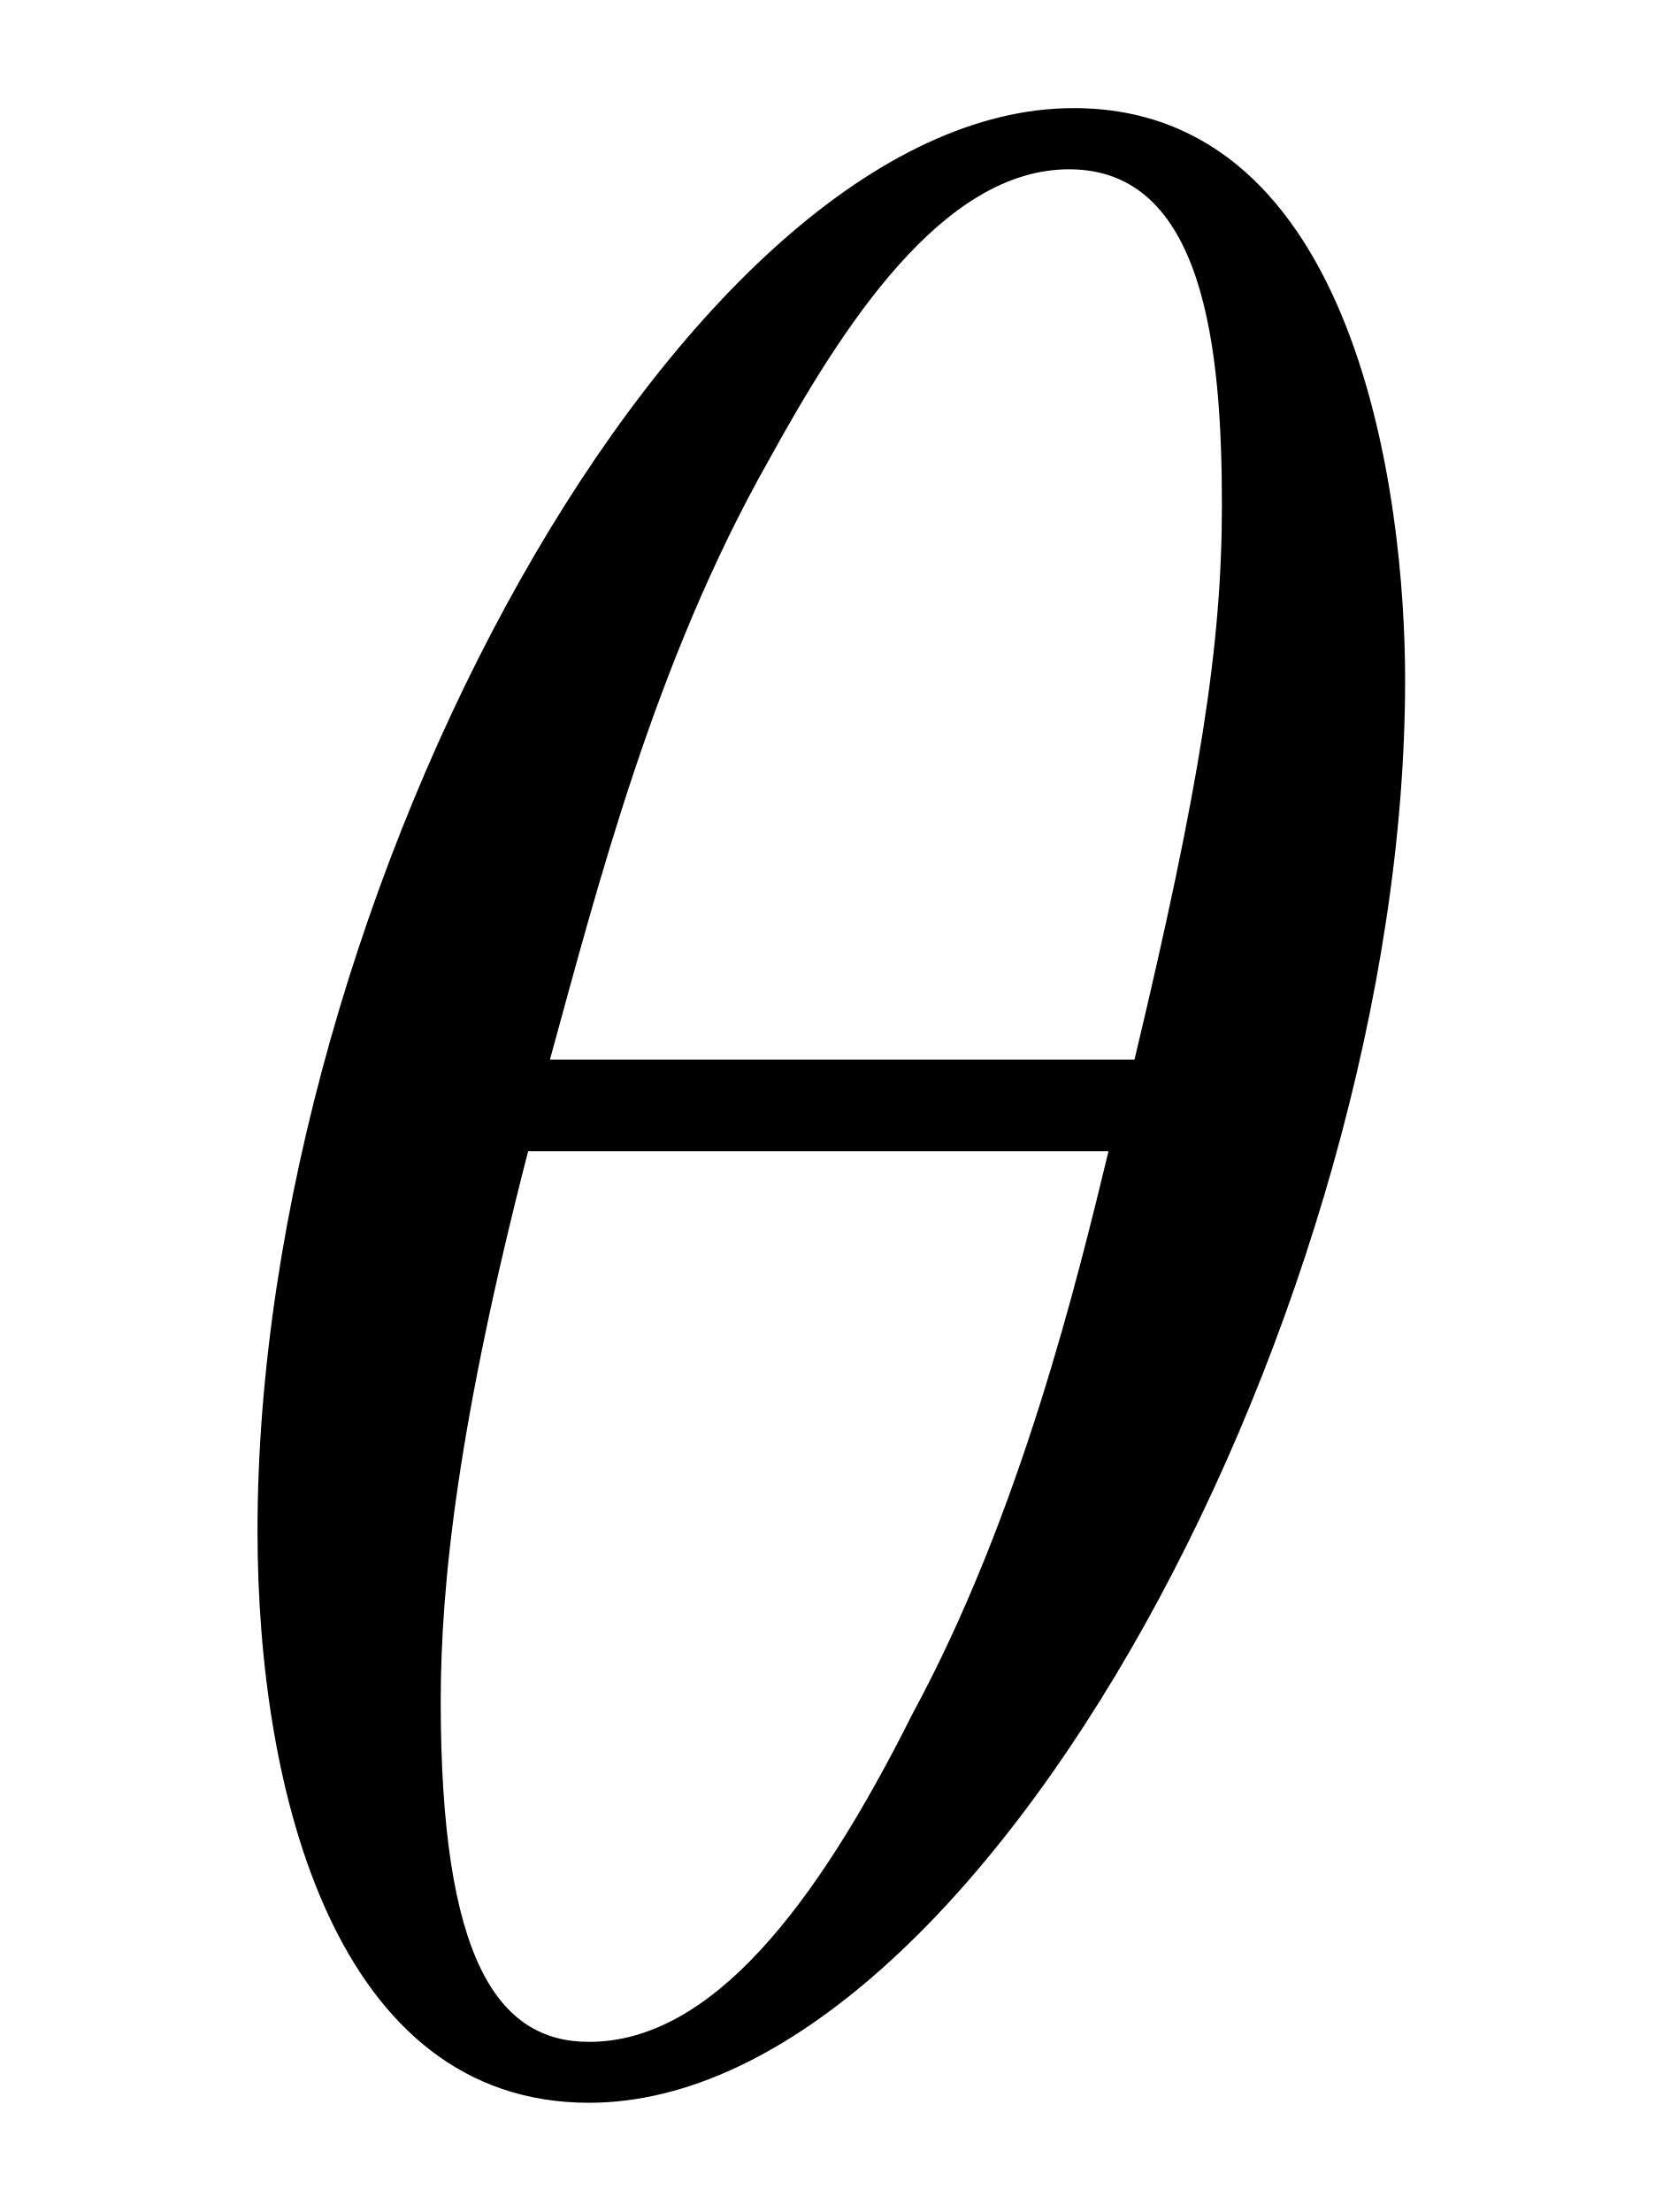
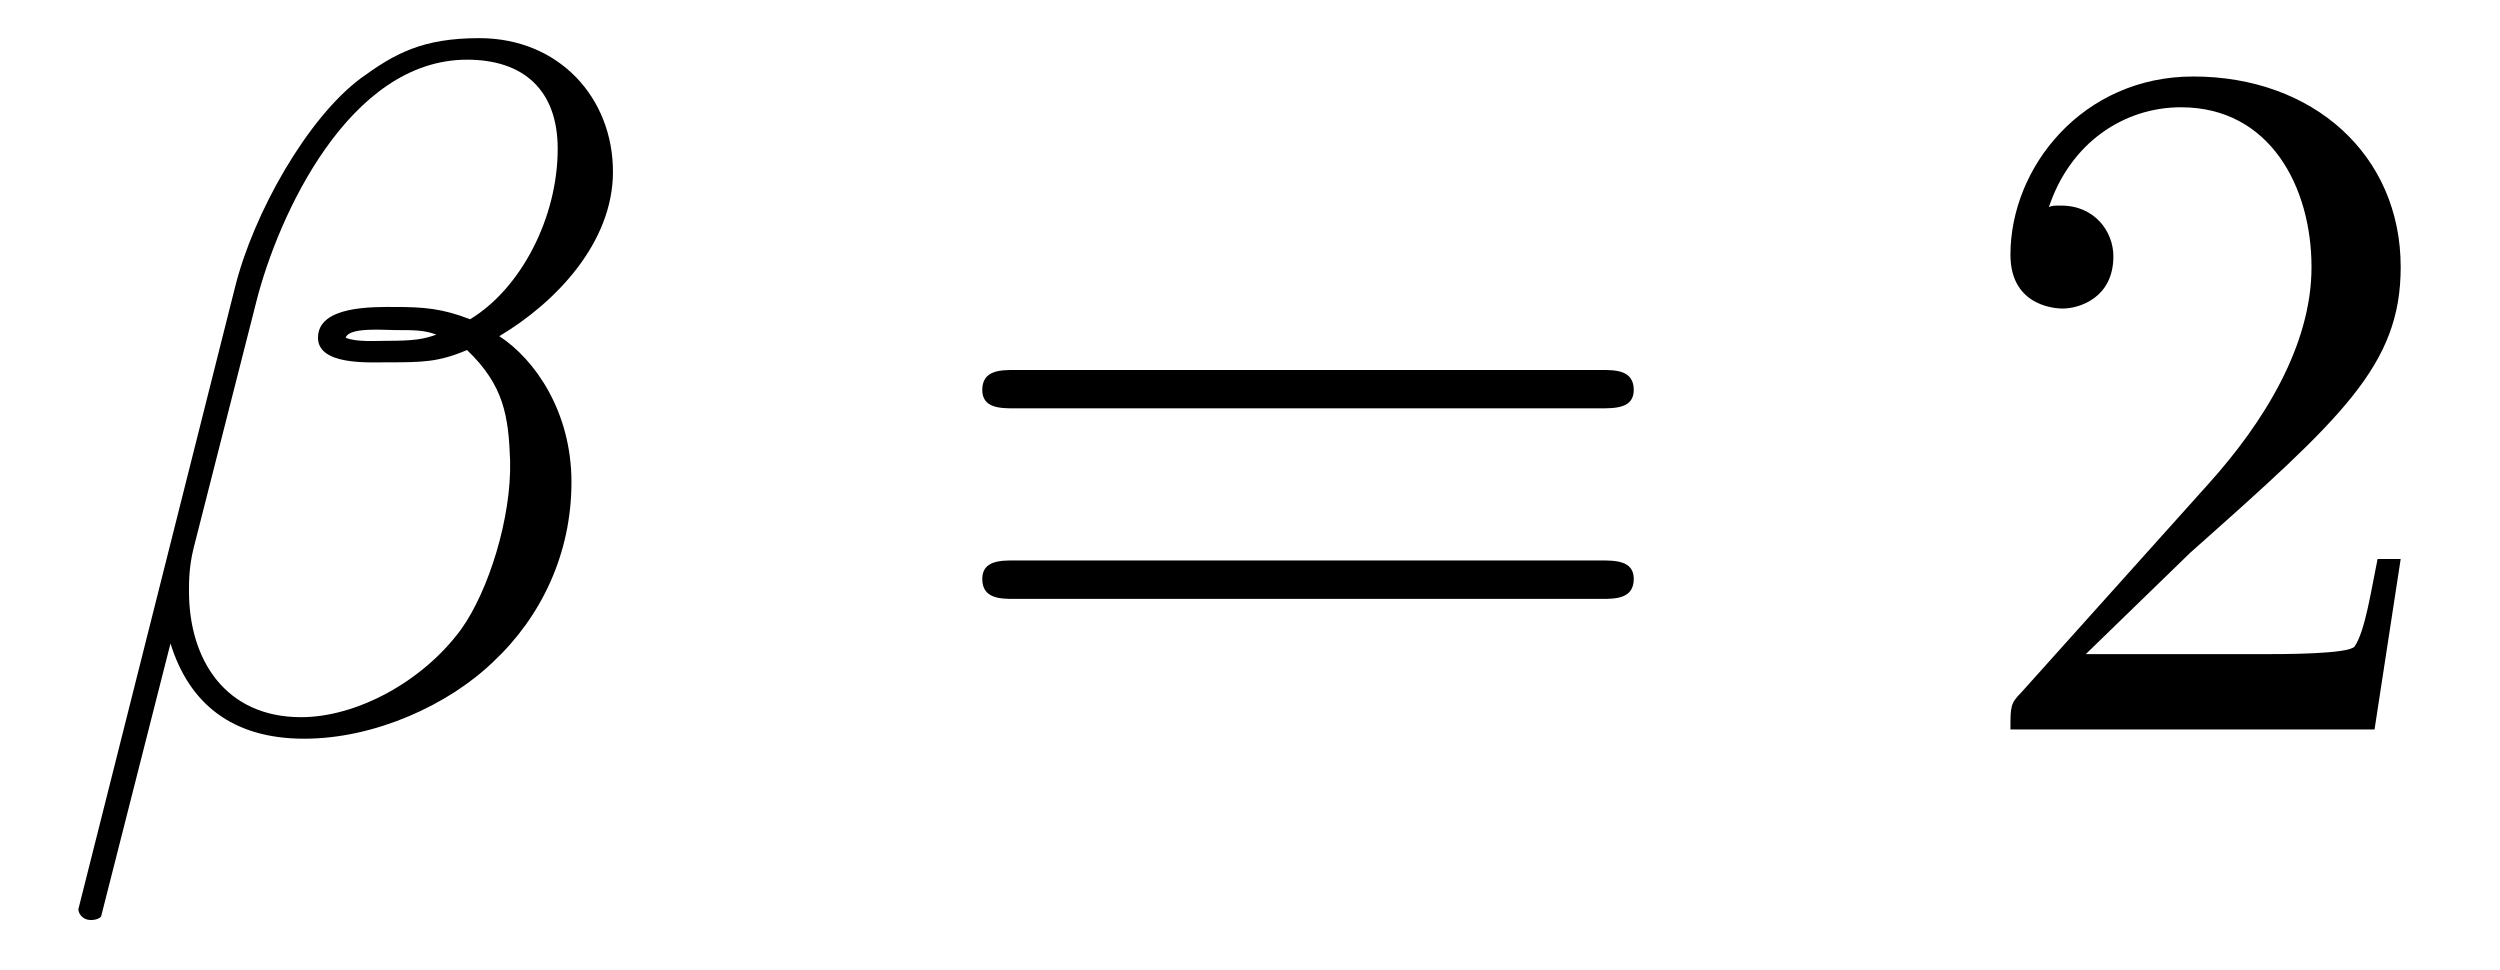
- <svg xmlns="http://www.w3.org/2000/svg" xmlns:xlink="http://www.w3.org/1999/xlink" viewBox="0 0 5.954 7.918">
+ <svg xmlns="http://www.w3.org/2000/svg" xmlns:xlink="http://www.w3.org/1999/xlink" viewBox="0 0 25.426 9.856">
  <defs>
    <g>
      <g id="glyph-0-0">
-         <path d="M 4.531 -4.984 C 4.531 -5.641 4.359 -7.031 3.344 -7.031 C 1.953 -7.031 0.422 -4.219 0.422 -1.938 C 0.422 -1 0.703 0.109 1.609 0.109 C 3.016 0.109 4.531 -2.75 4.531 -4.984 Z M 1.469 -3.625 C 1.641 -4.25 1.844 -5.047 2.25 -5.766 C 2.516 -6.25 2.875 -6.812 3.328 -6.812 C 3.812 -6.812 3.875 -6.172 3.875 -5.609 C 3.875 -5.109 3.797 -4.609 3.562 -3.625 Z M 3.469 -3.297 C 3.359 -2.844 3.156 -2 2.766 -1.281 C 2.422 -0.594 2.047 -0.109 1.609 -0.109 C 1.281 -0.109 1.078 -0.406 1.078 -1.328 C 1.078 -1.75 1.141 -2.328 1.391 -3.297 Z M 3.469 -3.297 " />
+         <path d="M 5.734 -5.672 C 5.734 -6.422 5.188 -7.031 4.375 -7.031 C 3.797 -7.031 3.516 -6.875 3.172 -6.625 C 2.625 -6.219 2.078 -5.25 1.891 -4.5 L 0.297 1.828 C 0.297 1.875 0.344 1.938 0.422 1.938 C 0.5 1.938 0.531 1.906 0.531 1.891 L 1.234 -0.875 C 1.422 -0.266 1.859 0.094 2.594 0.094 C 3.312 0.094 4.062 -0.25 4.516 -0.688 C 5 -1.141 5.312 -1.781 5.312 -2.516 C 5.312 -3.234 4.938 -3.766 4.578 -4 C 5.156 -4.344 5.734 -4.953 5.734 -5.672 Z M 3.938 -4.016 C 3.812 -3.969 3.703 -3.953 3.453 -3.953 C 3.312 -3.953 3.125 -3.938 3.016 -3.984 C 3.047 -4.094 3.406 -4.062 3.516 -4.062 C 3.719 -4.062 3.812 -4.062 3.938 -4.016 Z M 5.172 -5.906 C 5.172 -5.203 4.797 -4.484 4.281 -4.172 C 4 -4.281 3.812 -4.297 3.516 -4.297 C 3.297 -4.297 2.734 -4.312 2.734 -3.984 C 2.734 -3.703 3.25 -3.734 3.422 -3.734 C 3.797 -3.734 3.953 -3.734 4.25 -3.859 C 4.625 -3.5 4.672 -3.188 4.688 -2.734 C 4.703 -2.156 4.469 -1.406 4.188 -1.016 C 3.797 -0.484 3.125 -0.125 2.562 -0.125 C 1.797 -0.125 1.422 -0.703 1.422 -1.406 C 1.422 -1.5 1.422 -1.656 1.469 -1.844 L 2.109 -4.359 C 2.328 -5.219 3.047 -6.812 4.25 -6.812 C 4.828 -6.812 5.172 -6.5 5.172 -5.906 Z M 5.172 -5.906 " />
+       </g>
+       <g id="glyph-1-0">
+         <path d="M 6.844 -3.266 C 7 -3.266 7.188 -3.266 7.188 -3.453 C 7.188 -3.656 7 -3.656 6.859 -3.656 L 0.891 -3.656 C 0.75 -3.656 0.562 -3.656 0.562 -3.453 C 0.562 -3.266 0.75 -3.266 0.891 -3.266 Z M 6.859 -1.328 C 7 -1.328 7.188 -1.328 7.188 -1.531 C 7.188 -1.719 7 -1.719 6.844 -1.719 L 0.891 -1.719 C 0.75 -1.719 0.562 -1.719 0.562 -1.531 C 0.562 -1.328 0.75 -1.328 0.891 -1.328 Z M 6.859 -1.328 " />
+       </g>
+       <g id="glyph-1-1">
+         <path d="M 1.266 -0.766 L 2.328 -1.797 C 3.875 -3.172 4.469 -3.703 4.469 -4.703 C 4.469 -5.844 3.578 -6.641 2.359 -6.641 C 1.234 -6.641 0.5 -5.719 0.5 -4.828 C 0.5 -4.281 1 -4.281 1.031 -4.281 C 1.203 -4.281 1.547 -4.391 1.547 -4.812 C 1.547 -5.062 1.359 -5.328 1.016 -5.328 C 0.938 -5.328 0.922 -5.328 0.891 -5.312 C 1.109 -5.969 1.656 -6.328 2.234 -6.328 C 3.141 -6.328 3.562 -5.516 3.562 -4.703 C 3.562 -3.906 3.078 -3.125 2.516 -2.5 L 0.609 -0.375 C 0.5 -0.266 0.5 -0.234 0.5 0 L 4.203 0 L 4.469 -1.734 L 4.234 -1.734 C 4.172 -1.438 4.109 -1 4 -0.844 C 3.938 -0.766 3.281 -0.766 3.062 -0.766 Z M 1.266 -0.766 " />
      </g>
    </g>
    <clipPath id="clip-0">
-       <path clip-rule="nonzero" d="M 0 0 L 5.953 0 L 5.953 7.918 L 0 7.918 Z M 0 0 " />
+       <path clip-rule="nonzero" d="M 0 0 L 7 0 L 7 9.855 L 0 9.855 Z M 0 0 " />
    </clipPath>
  </defs>
  <g clip-path="url(#clip-0)">
    <g fill="rgb(0%, 0%, 0%)" fill-opacity="1">
-       <use xlink:href="#glyph-0-0" x="0.5" y="7.418" />
+       <use xlink:href="#glyph-0-0" x="0.5" y="7.419" />
    </g>
  </g>
+   <g fill="rgb(0%, 0%, 0%)" fill-opacity="1">
+     <use xlink:href="#glyph-1-0" x="9.428" y="7.419" />
+   </g>
+   <g fill="rgb(0%, 0%, 0%)" fill-opacity="1">
+     <use xlink:href="#glyph-1-1" x="19.947" y="7.419" />
+   </g>
</svg>
